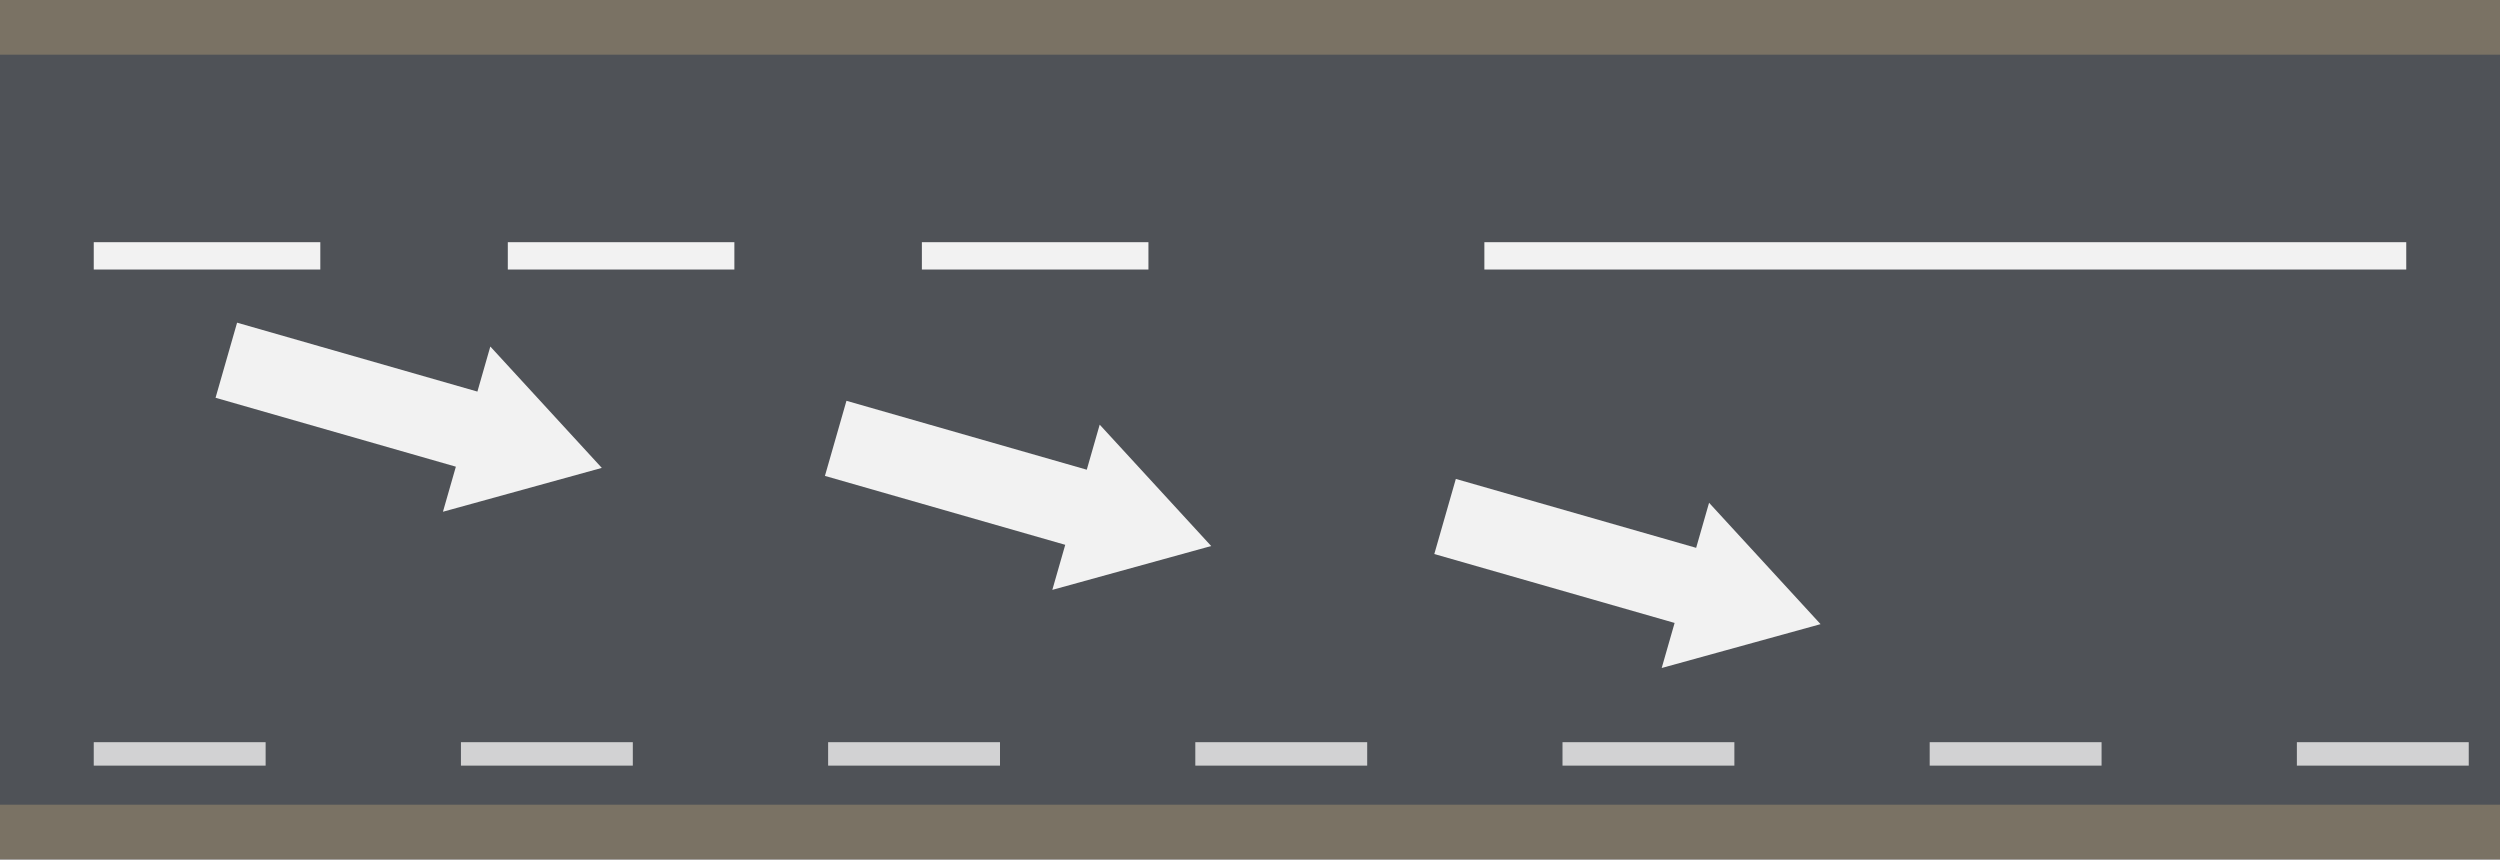
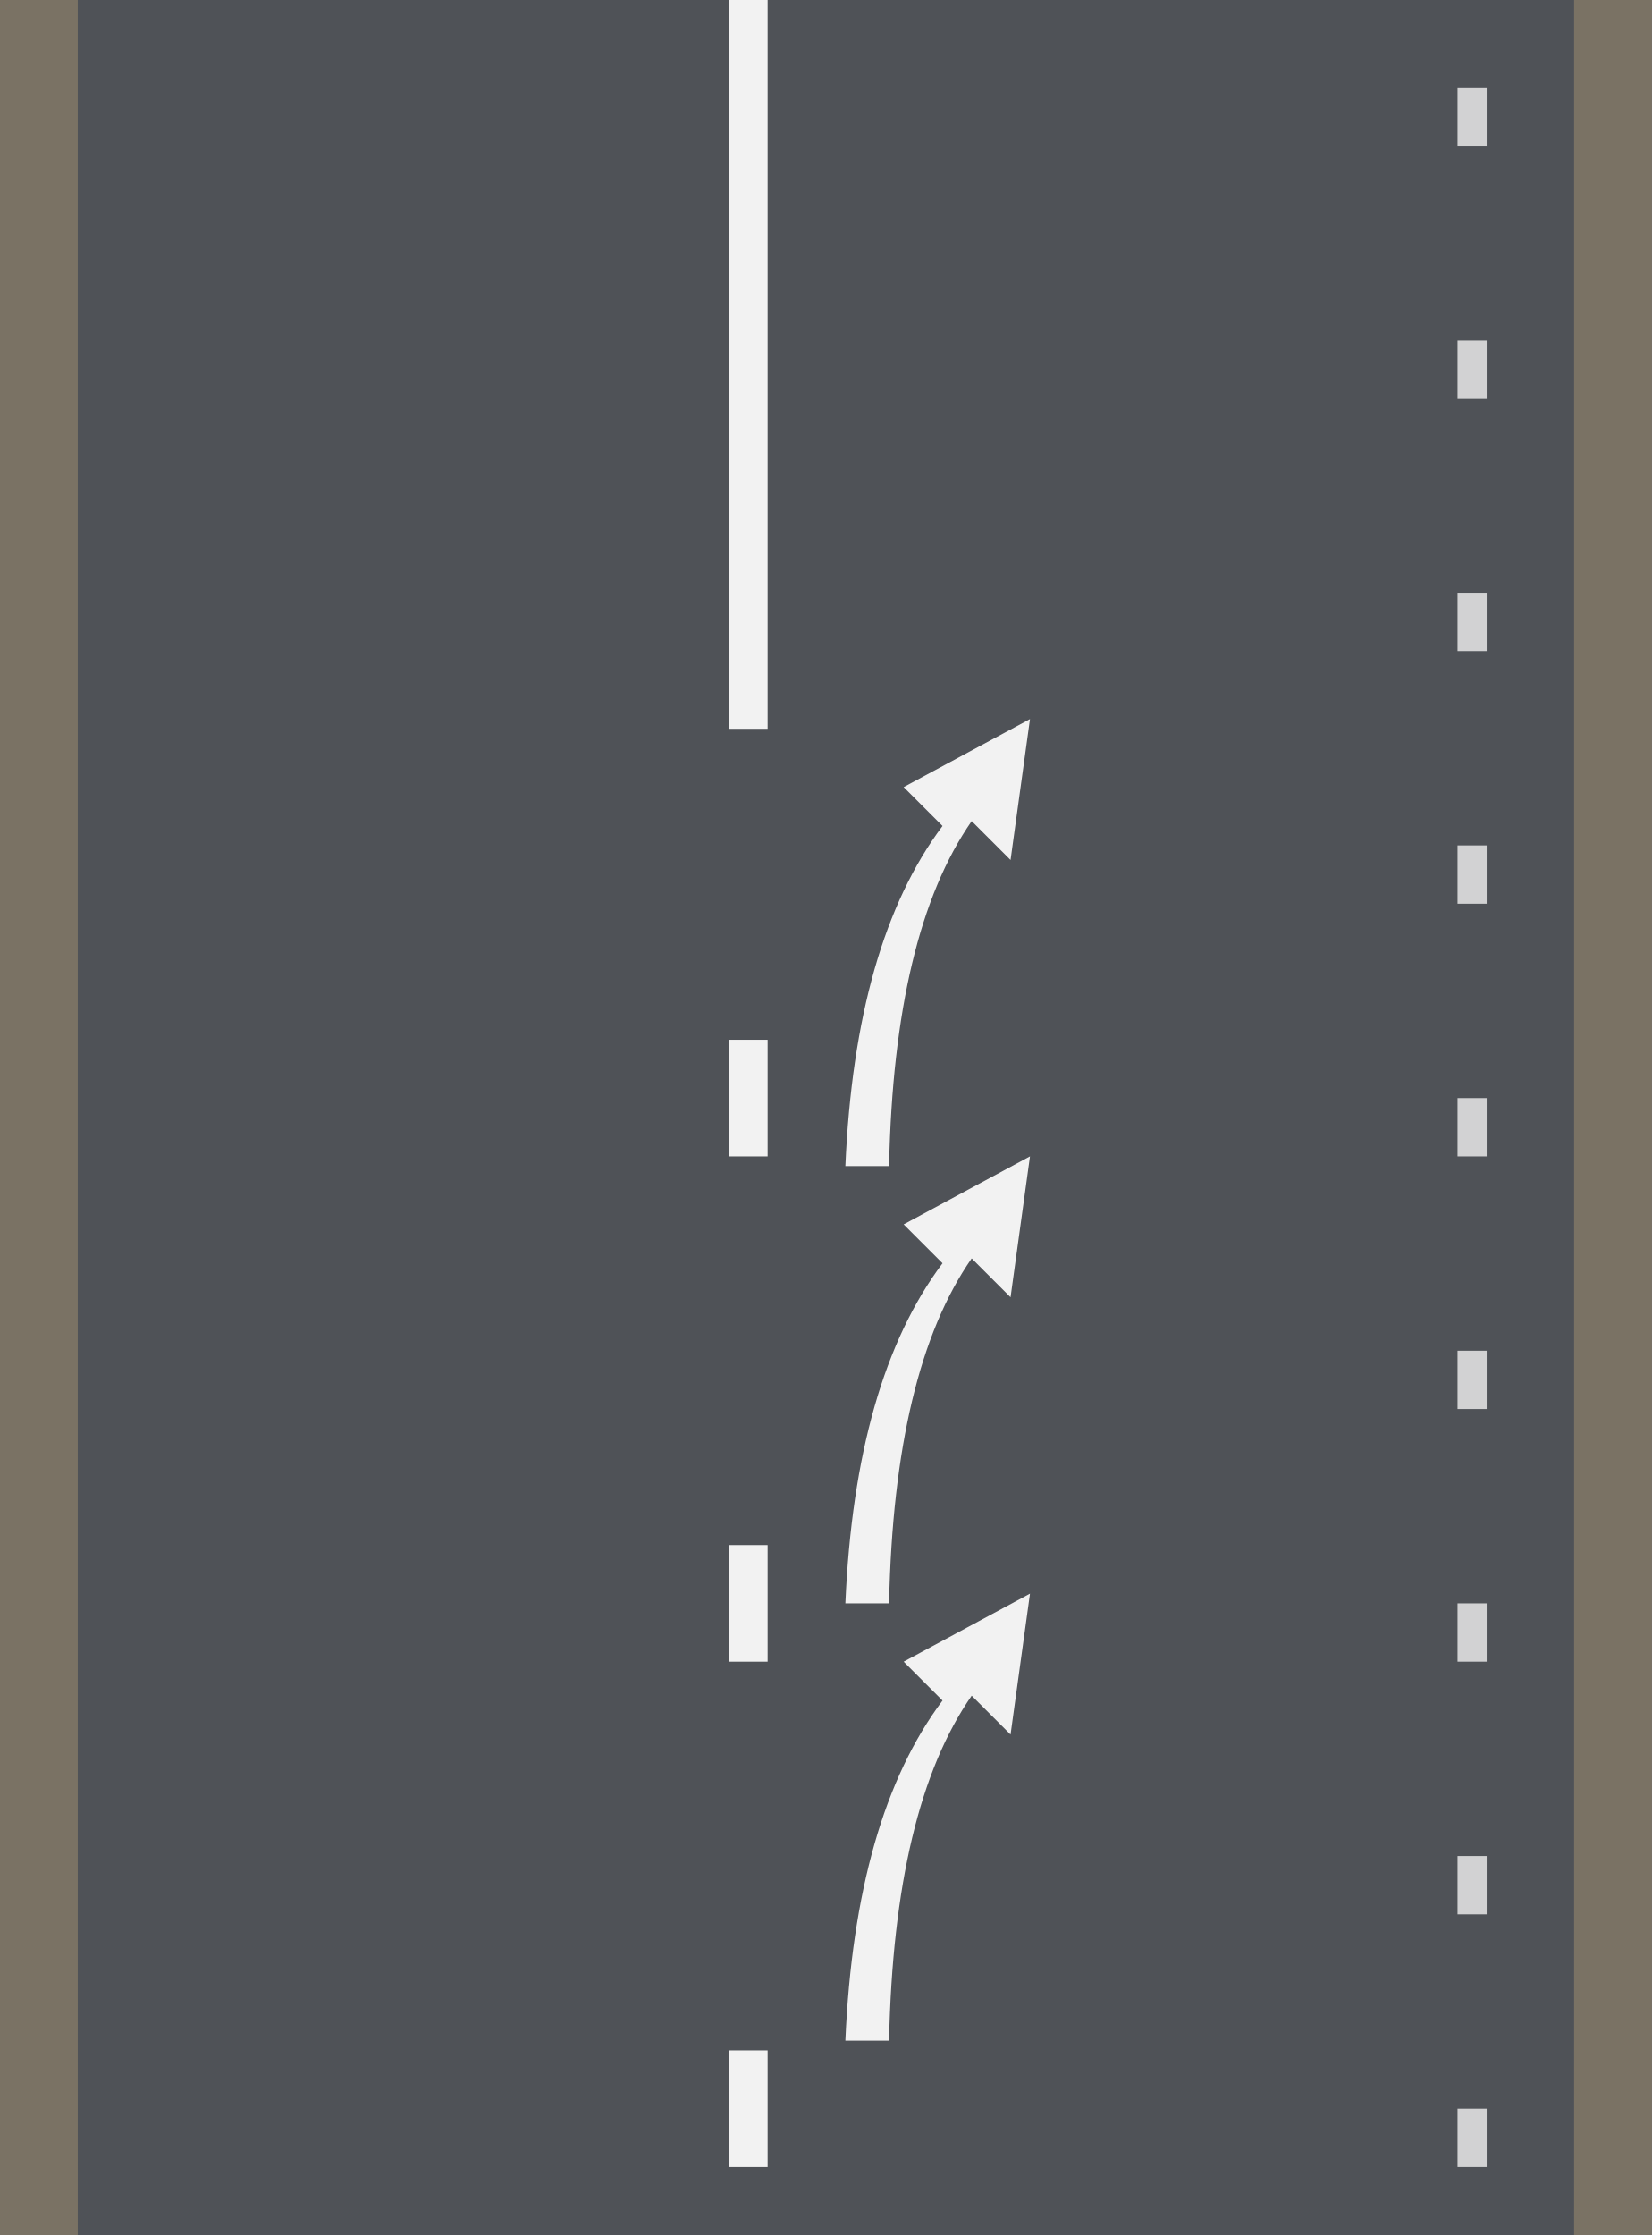
- <svg xmlns="http://www.w3.org/2000/svg" viewBox="0 0 640 220" width="640" height="220" role="img" aria-label="Vue de dessus d'une chaussée : trois flèches peintes obliquent vers la droite en se décalant vers la voie de droite, et la ligne d'axe discontinue devient continue au-delà">
-   <rect x="0" y="0" width="640" height="220" fill="#4f5257" />
-   <rect x="0" y="0" width="640" height="14" fill="#7a7264" />
-   <rect x="0" y="206" width="640" height="14" fill="#7a7264" />
+ <svg xmlns="http://www.w3.org/2000/svg" viewBox="0 0 340 460" width="340" height="460" role="img" aria-label="Vue de dessus, circulation vers le haut : trois fleches courbes obliquent vers la voie de droite, puis la ligne d axe discontinue devient continue">
+   <rect x="0" y="0" width="340" height="460" fill="#4f5257" />
+   <rect x="0" y="0" width="16" height="460" fill="#7a7264" />
+   <rect x="324" y="0" width="16" height="460" fill="#7a7264" />
  <g fill="#f2f2f2">
-     <rect x="24" y="62" width="58" height="7" />
-     <rect x="130" y="62" width="58" height="7" />
-     <rect x="236" y="62" width="58" height="7" />
-     <rect x="380" y="62" width="236" height="7" />
+     <rect x="150" y="0" width="8" height="150" />
+     <rect x="150" y="422.0" width="8" height="24.0" />
+     <rect x="150" y="318.0" width="8" height="24.0" />
+     <rect x="150" y="214.0" width="8" height="24.0" />
  </g>
  <g fill="#f2f2f2" opacity="0.8">
-     <rect x="24" y="190" width="44" height="6" />
-     <rect x="118" y="190" width="44" height="6" />
-     <rect x="212" y="190" width="44" height="6" />
-     <rect x="306" y="190" width="44" height="6" />
-     <rect x="400" y="190" width="44" height="6" />
-     <rect x="494" y="190" width="44" height="6" />
-     <rect x="588" y="190" width="44" height="6" />
+     <rect x="300" y="434.0" width="6" height="12.0" />
+     <rect x="300" y="382.0" width="6" height="12.0" />
+     <rect x="300" y="330.0" width="6" height="12.0" />
+     <rect x="300" y="278.0" width="6" height="12.0" />
+     <rect x="300" y="226.0" width="6" height="12.0" />
+     <rect x="300" y="174.0" width="6" height="12.0" />
+     <rect x="300" y="122.0" width="6" height="12.0" />
+     <rect x="300" y="70.0" width="6" height="12.0" />
+     <rect x="300" y="18.0" width="6" height="12.0" />
  </g>
  <g fill="#f2f2f2">
-     <path d="M56 96 L120 96 L120 84 L156 106 L120 128 L120 116 L56 116 Z" transform="rotate(16 106 106)" />
-     <path d="M212 116 L276 116 L276 104 L312 126 L276 148 L276 136 L212 136 Z" transform="rotate(16 262 126)" />
-     <path d="M368 136 L432 136 L432 124 L468 146 L432 168 L432 156 L368 156 Z" transform="rotate(16 418 146)" />
+     <path d="M174.0,240.0 Q176.0,194.0 194.0,170.0 L186.0,162.0 L212.0,148.0 L208.0,177.0 L200.0,169.0 Q184.0,192.0 183.0,240.0 Z" />
+     <path d="M174.0,330.0 Q176.0,284.0 194.0,260.0 L186.0,252.0 L212.0,238.0 L208.0,267.0 L200.0,259.0 Q184.0,282.0 183.0,330.0 Z" />
+     <path d="M174.0,420.0 Q176.0,374.0 194.0,350.0 L186.0,342.0 L212.0,328.0 L208.0,357.0 L200.0,349.0 Q184.0,372.0 183.0,420.0 Z" />
  </g>
</svg>
